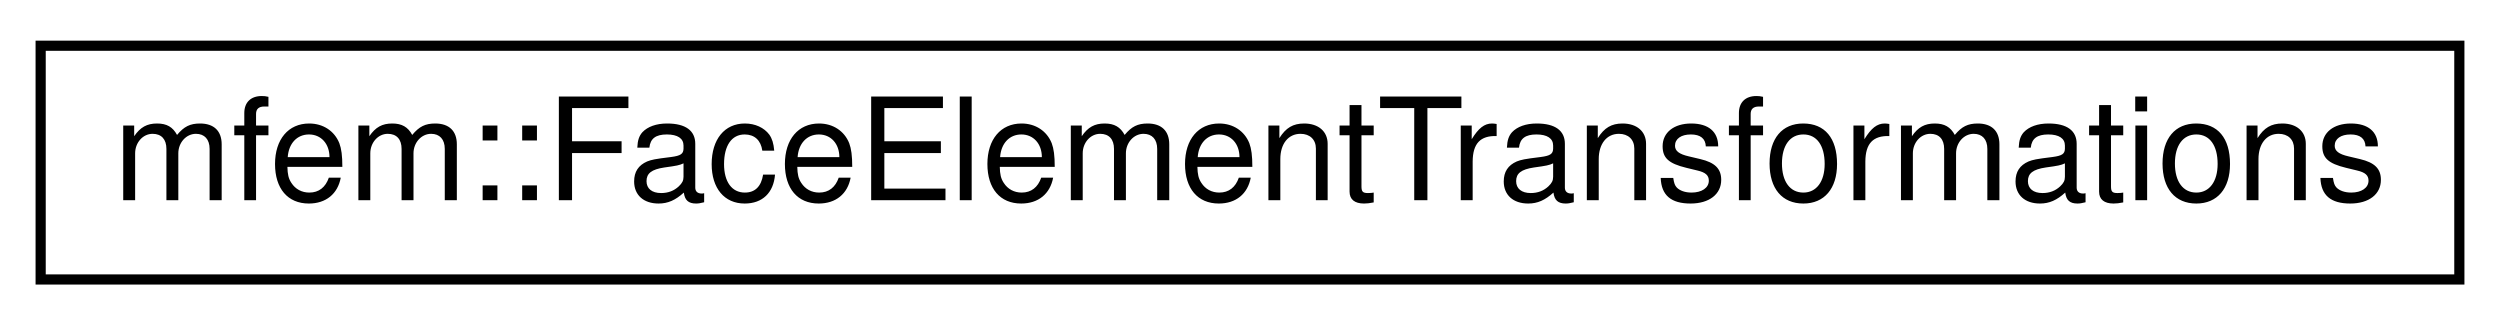
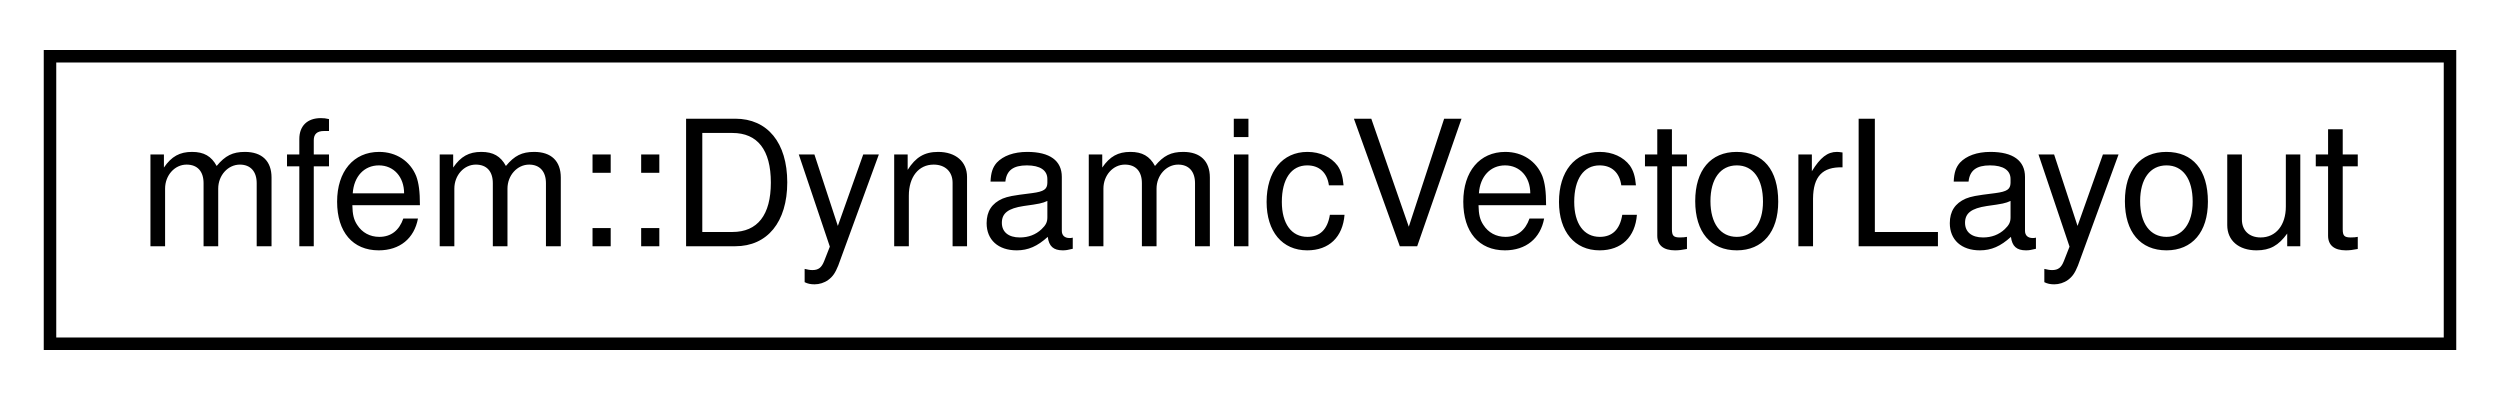
- <svg xmlns="http://www.w3.org/2000/svg" xmlns:xlink="http://www.w3.org/1999/xlink" width="246pt" height="32pt" viewBox="0.00 0.00 246.00 32.00">
+ <svg xmlns="http://www.w3.org/2000/svg" xmlns:xlink="http://www.w3.org/1999/xlink" width="200pt" height="32pt" viewBox="0.00 0.00 200.00 32.00">
  <g id="graph0" class="graph" transform="scale(1 1) rotate(0) translate(4 28)">
-     <polygon fill="white" stroke="white" points="-4,5 -4,-28 243,-28 243,5 -4,5" />
+     <polygon fill="white" stroke="white" points="-4,5 -4,-28 197,-28 197,5 -4,5" />
    <g id="node1" class="node">
      <g id="a_node1">
-         <a xlink:href="classmfem_1_1FaceElementTransformations.html" target="_top" xlink:title="mfem::FaceElementTransformations">
-           <polygon fill="white" stroke="black" points="0,-0.5 0,-23.5 238,-23.5 238,-0.5 0,-0.5" />
-           <text text-anchor="middle" x="119" y="-8.3" font-family="Helvetica,sans-Serif" font-size="14.00">mfem::FaceElementTransformations</text>
+         <a xlink:href="classmfem_1_1DynamicVectorLayout.html" target="_top" xlink:title="mfem::DynamicVectorLayout">
+           <polygon fill="white" stroke="black" points="0,-0.5 0,-23.5 192,-23.5 192,-0.5 0,-0.5" />
+           <text text-anchor="middle" x="96" y="-8.3" font-family="Helvetica,sans-Serif" font-size="14.00">mfem::DynamicVectorLayout</text>
        </a>
      </g>
    </g>
  </g>
</svg>
